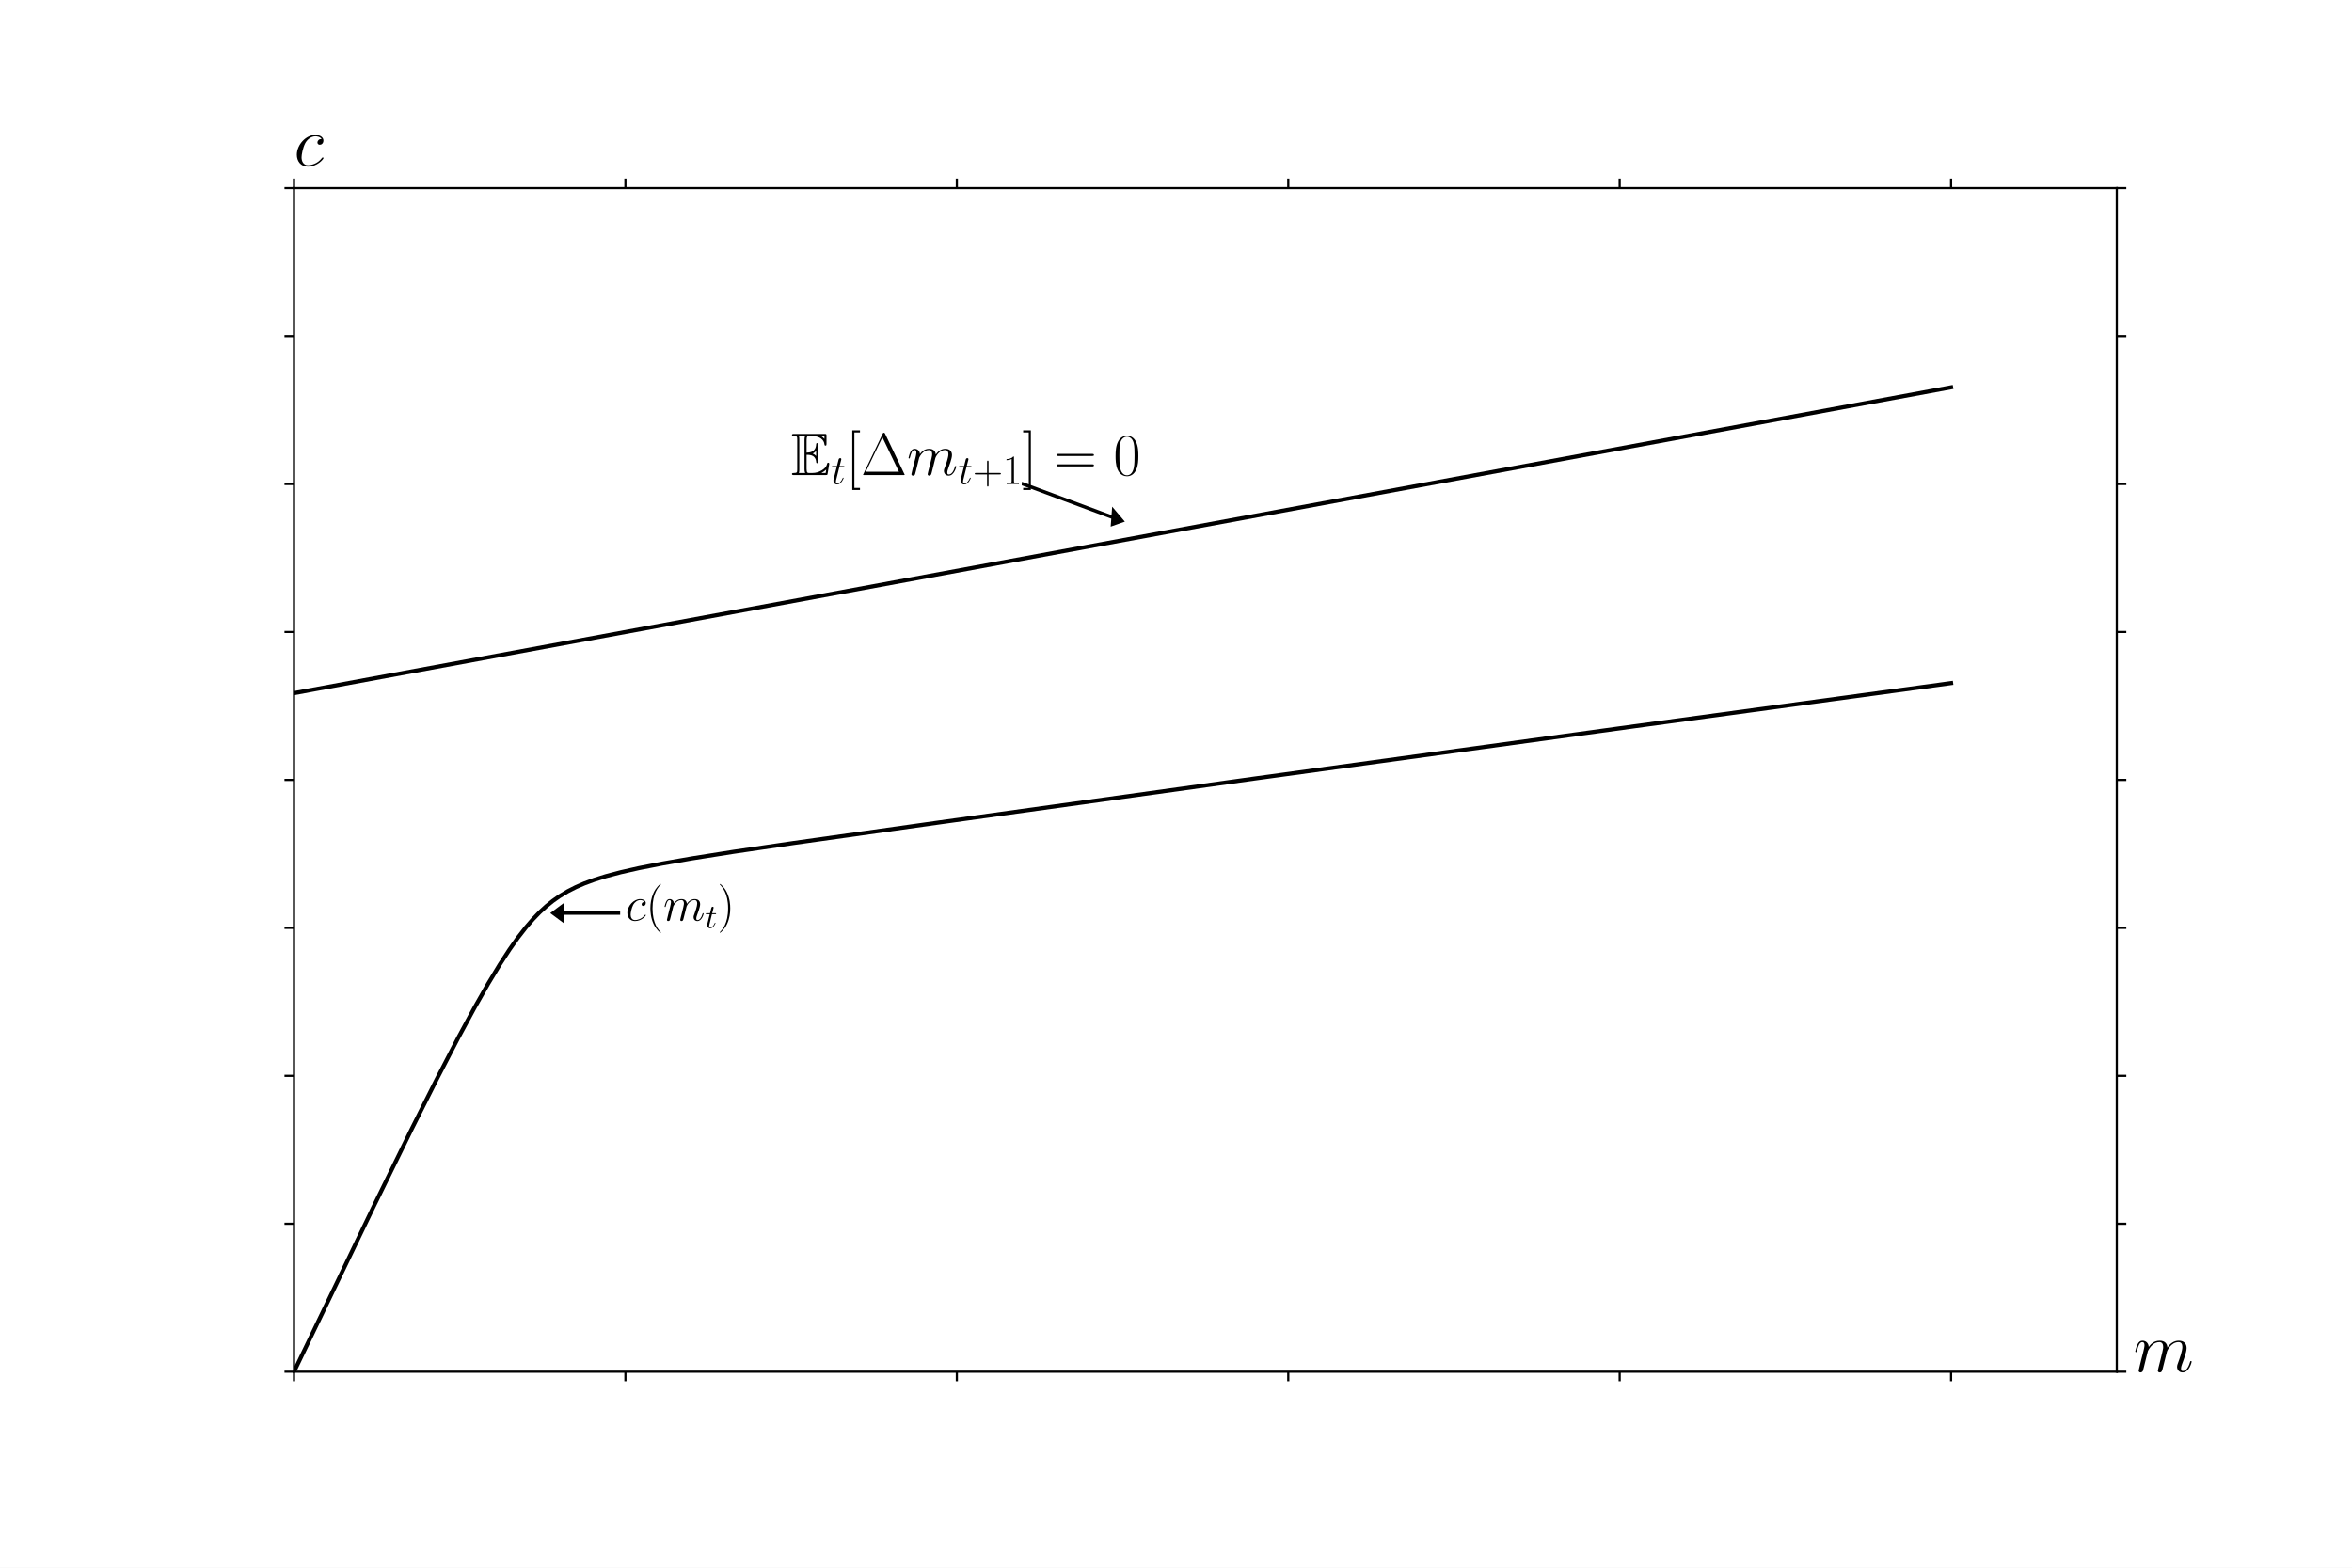
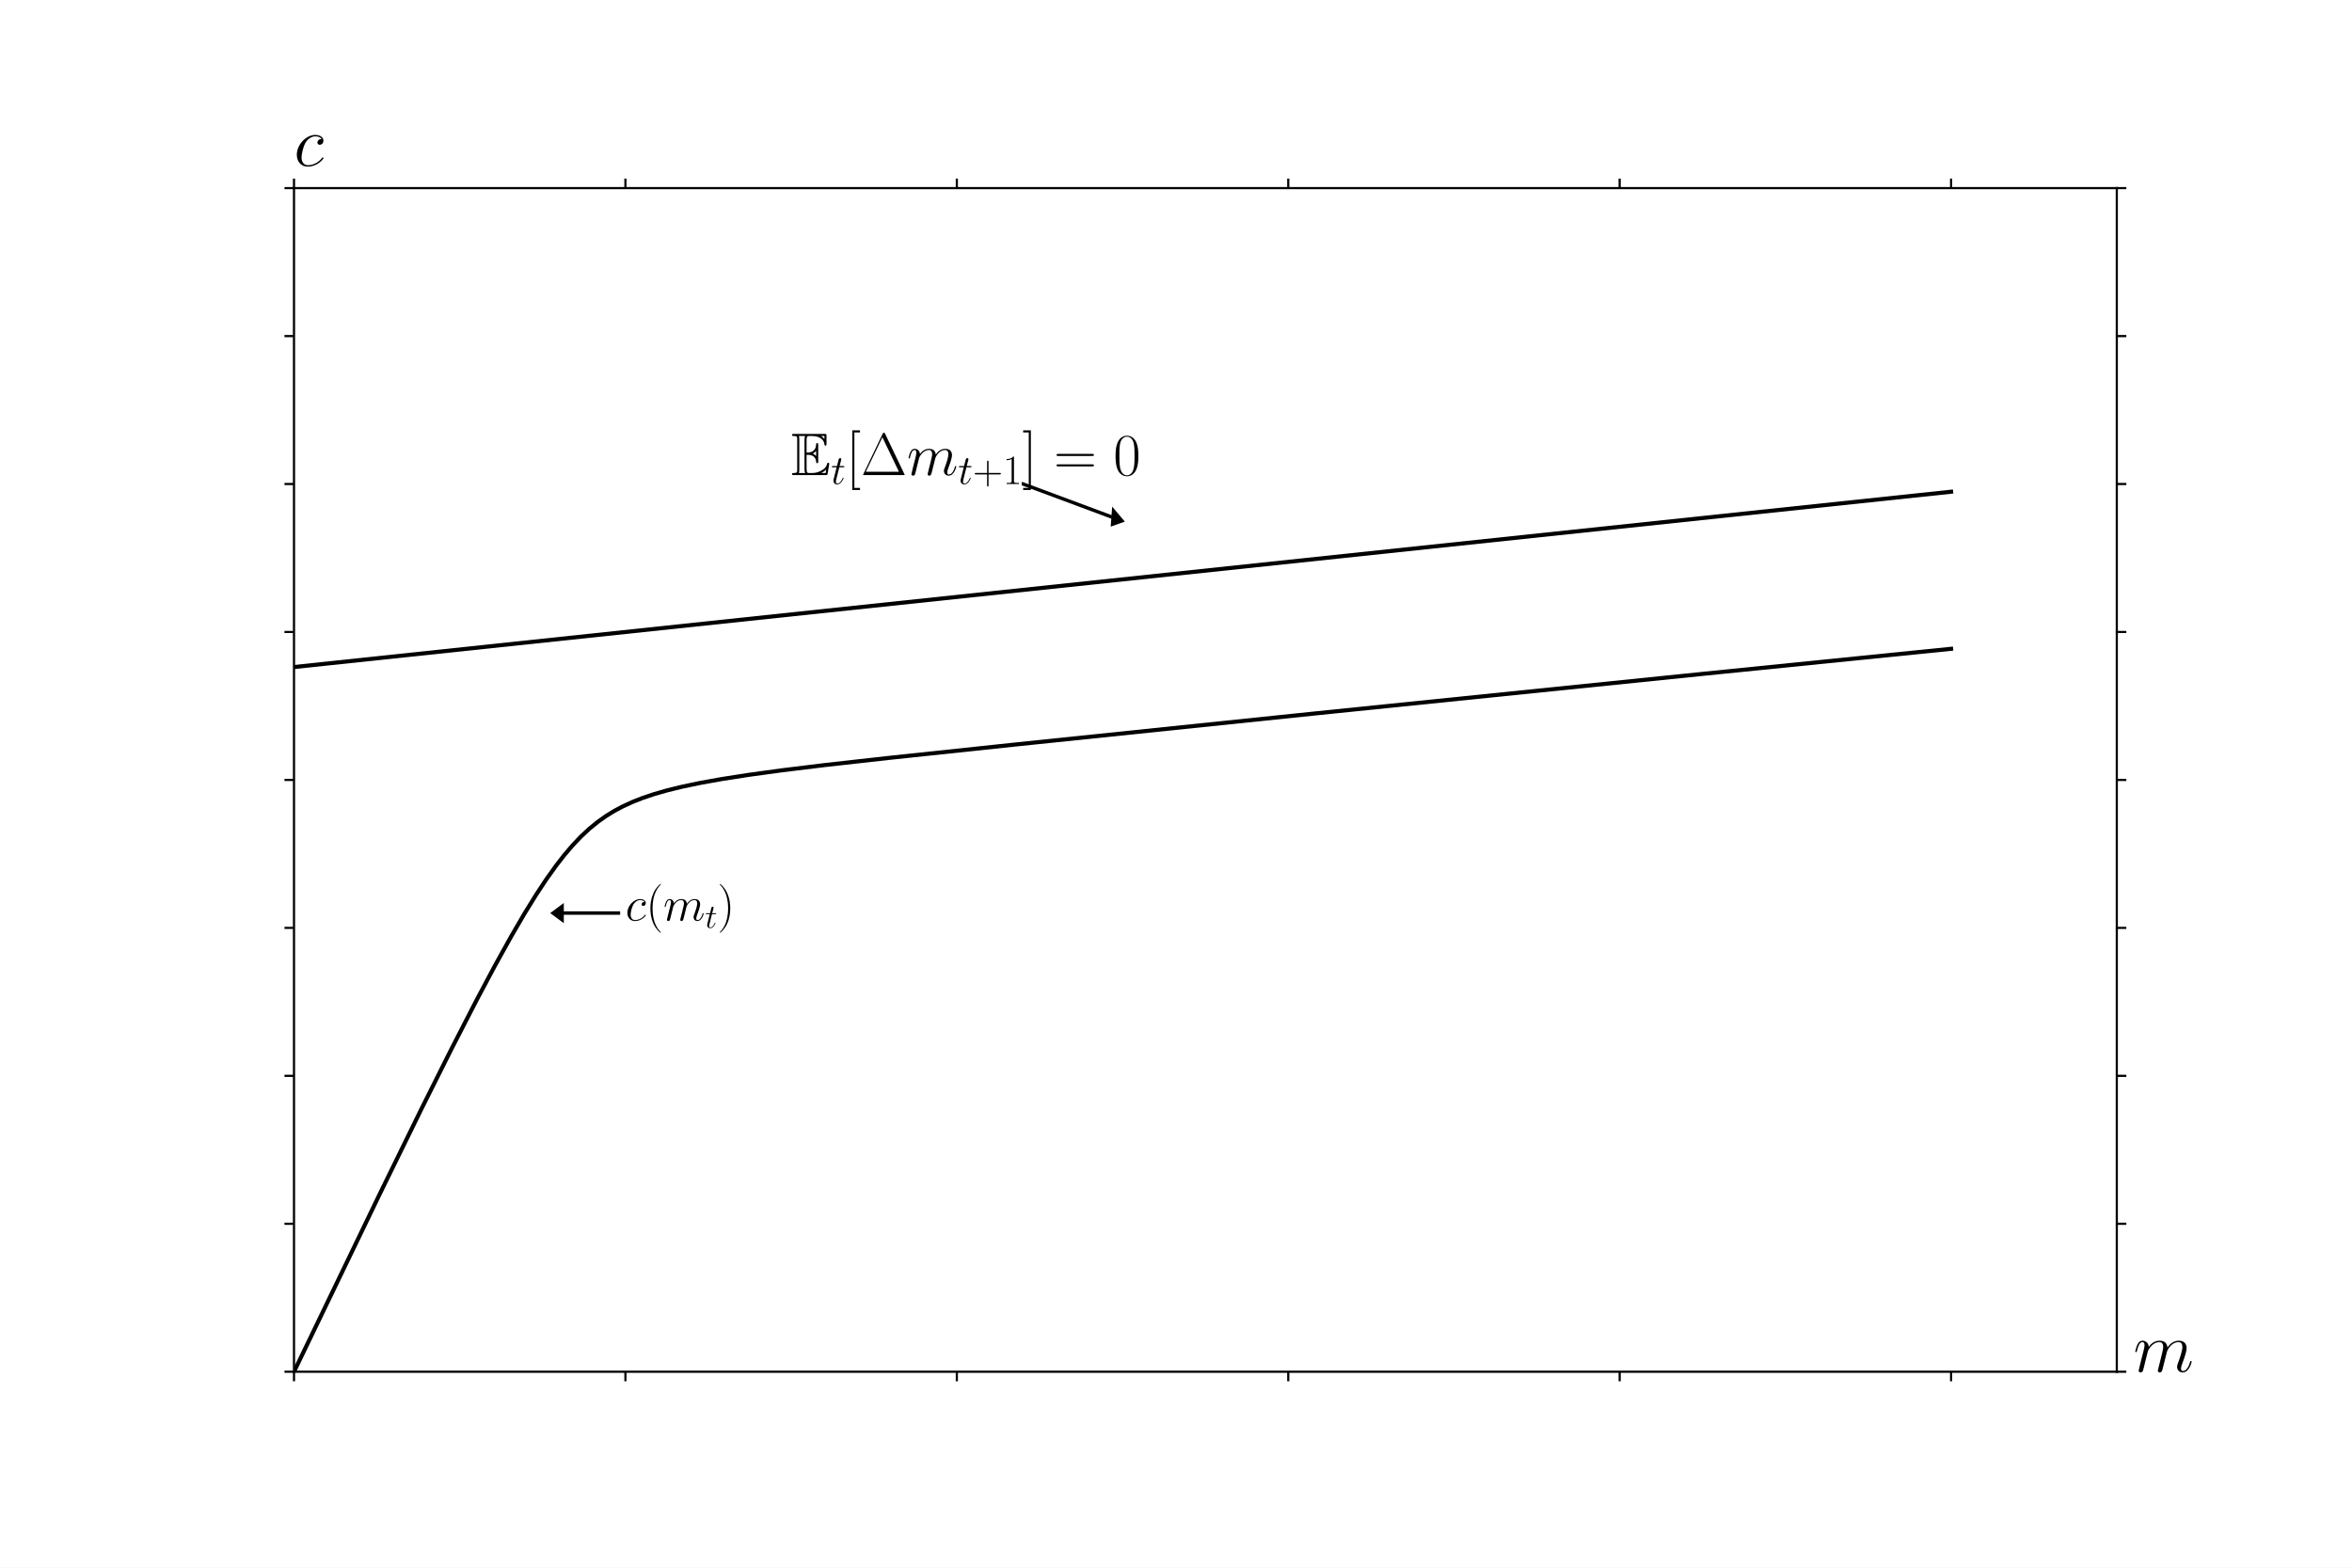
<svg xmlns="http://www.w3.org/2000/svg" xmlns:xlink="http://www.w3.org/1999/xlink" height="576pt" version="1.1" viewBox="0 0 864 576" width="864pt">
  <defs>
    <style type="text/css">
*{stroke-linecap:butt;stroke-linejoin:round;white-space:pre;}
  </style>
  </defs>
  <g id="figure_1">
    <g id="patch_1">
      <path d="M 0 576  L 864 576  L 864 0  L 0 0  z " style="fill:#ffffff;" />
    </g>
    <g id="axes_1">
      <g id="patch_2">
        <path d="M 108 504  L 777.6 504  L 777.6 69.12  L 108 69.12  z " style="fill:#ffffff;" />
      </g>
      <g id="patch_3">
-         <path clip-path="url(#pcbded3aa45)" d="M 202.961 335.484  L 206.614 332.766  L 206.614 335.348  L 227.311 335.348  L 227.311 335.62  L 206.614 335.62  L 206.614 338.202  z " style="stroke:#000000;stroke-linejoin:miter;" />
+         <path clip-path="url(#p08fccef932)" d="M 202.961 335.484  L 206.614 332.766  L 206.614 335.348  L 227.311 335.348  L 227.311 335.62  L 206.614 335.62  L 206.614 338.202  z " style="stroke:#000000;stroke-linejoin:miter;" />
      </g>
      <g id="patch_4">
-         <path clip-path="url(#pcbded3aa45)" d="M 412.364 191.43  L 408.561 192.771  L 408.751 190.224  L 375.83 177.974  L 375.85 177.706  L 408.771 189.955  L 408.961 187.408  z " style="stroke:#000000;stroke-linejoin:miter;" />
+         <path clip-path="url(#p08fccef932)" d="M 412.364 191.43  L 408.561 192.771  L 408.751 190.224  L 375.83 177.974  L 375.85 177.706  L 408.771 189.955  L 408.961 187.408  z " style="stroke:#000000;stroke-linejoin:miter;" />
      </g>
      <g id="matplotlib.axis_1">
        <g id="xtick_1">
          <g id="line2d_1">
            <defs>
-               <path d="M 0 0  L 0 3.5  " id="m27c035fbc8" style="stroke:#000000;stroke-width:0.8;" />
-             </defs>
-             <g>
-               <use style="stroke:#000000;stroke-width:0.8;" x="108" xlink:href="#m27c035fbc8" y="504" />
+               <path d="M 0 0  L 0 3.5  " id="mafc6b33c6b" style="stroke:#000000;stroke-width:0.8;" />
+             </defs>
+             <g>
+               <use style="stroke:#000000;stroke-width:0.8;" x="108" xlink:href="#mafc6b33c6b" y="504" />
            </g>
          </g>
          <g id="line2d_2">
            <defs>
-               <path d="M 0 0  L 0 -3.5  " id="mdc0ba471f2" style="stroke:#000000;stroke-width:0.8;" />
-             </defs>
-             <g>
-               <use style="stroke:#000000;stroke-width:0.8;" x="108" xlink:href="#mdc0ba471f2" y="69.12" />
+               <path d="M 0 0  L 0 -3.5  " id="mf604173186" style="stroke:#000000;stroke-width:0.8;" />
+             </defs>
+             <g>
+               <use style="stroke:#000000;stroke-width:0.8;" x="108" xlink:href="#mf604173186" y="69.12" />
            </g>
          </g>
        </g>
        <g id="xtick_2">
          <g id="line2d_3">
            <g>
-               <use style="stroke:#000000;stroke-width:0.8;" x="229.745" xlink:href="#m27c035fbc8" y="504" />
+               <use style="stroke:#000000;stroke-width:0.8;" x="229.745" xlink:href="#mafc6b33c6b" y="504" />
            </g>
          </g>
          <g id="line2d_4">
            <g>
-               <use style="stroke:#000000;stroke-width:0.8;" x="229.745" xlink:href="#mdc0ba471f2" y="69.12" />
+               <use style="stroke:#000000;stroke-width:0.8;" x="229.745" xlink:href="#mf604173186" y="69.12" />
            </g>
          </g>
        </g>
        <g id="xtick_3">
          <g id="line2d_5">
            <g>
-               <use style="stroke:#000000;stroke-width:0.8;" x="351.491" xlink:href="#m27c035fbc8" y="504" />
+               <use style="stroke:#000000;stroke-width:0.8;" x="351.491" xlink:href="#mafc6b33c6b" y="504" />
            </g>
          </g>
          <g id="line2d_6">
            <g>
-               <use style="stroke:#000000;stroke-width:0.8;" x="351.491" xlink:href="#mdc0ba471f2" y="69.12" />
+               <use style="stroke:#000000;stroke-width:0.8;" x="351.491" xlink:href="#mf604173186" y="69.12" />
            </g>
          </g>
        </g>
        <g id="xtick_4">
          <g id="line2d_7">
            <g>
-               <use style="stroke:#000000;stroke-width:0.8;" x="473.236" xlink:href="#m27c035fbc8" y="504" />
+               <use style="stroke:#000000;stroke-width:0.8;" x="473.236" xlink:href="#mafc6b33c6b" y="504" />
            </g>
          </g>
          <g id="line2d_8">
            <g>
-               <use style="stroke:#000000;stroke-width:0.8;" x="473.236" xlink:href="#mdc0ba471f2" y="69.12" />
+               <use style="stroke:#000000;stroke-width:0.8;" x="473.236" xlink:href="#mf604173186" y="69.12" />
            </g>
          </g>
        </g>
        <g id="xtick_5">
          <g id="line2d_9">
            <g>
-               <use style="stroke:#000000;stroke-width:0.8;" x="594.982" xlink:href="#m27c035fbc8" y="504" />
+               <use style="stroke:#000000;stroke-width:0.8;" x="594.982" xlink:href="#mafc6b33c6b" y="504" />
            </g>
          </g>
          <g id="line2d_10">
            <g>
-               <use style="stroke:#000000;stroke-width:0.8;" x="594.982" xlink:href="#mdc0ba471f2" y="69.12" />
+               <use style="stroke:#000000;stroke-width:0.8;" x="594.982" xlink:href="#mf604173186" y="69.12" />
            </g>
          </g>
        </g>
        <g id="xtick_6">
          <g id="line2d_11">
            <g>
-               <use style="stroke:#000000;stroke-width:0.8;" x="716.727" xlink:href="#m27c035fbc8" y="504" />
+               <use style="stroke:#000000;stroke-width:0.8;" x="716.727" xlink:href="#mafc6b33c6b" y="504" />
            </g>
          </g>
          <g id="line2d_12">
            <g>
-               <use style="stroke:#000000;stroke-width:0.8;" x="716.727" xlink:href="#mdc0ba471f2" y="69.12" />
+               <use style="stroke:#000000;stroke-width:0.8;" x="716.727" xlink:href="#mf604173186" y="69.12" />
            </g>
          </g>
        </g>
      </g>
      <g id="matplotlib.axis_2">
        <g id="ytick_1">
          <g id="line2d_13">
            <defs>
-               <path d="M 0 0  L -3.5 0  " id="m57997a208b" style="stroke:#000000;stroke-width:0.8;" />
-             </defs>
-             <g>
-               <use style="stroke:#000000;stroke-width:0.8;" x="108" xlink:href="#m57997a208b" y="504" />
+               <path d="M 0 0  L -3.5 0  " id="mab487bb0f0" style="stroke:#000000;stroke-width:0.8;" />
+             </defs>
+             <g>
+               <use style="stroke:#000000;stroke-width:0.8;" x="108" xlink:href="#mab487bb0f0" y="504" />
            </g>
          </g>
          <g id="line2d_14">
            <defs>
-               <path d="M 0 0  L 3.5 0  " id="m4c91ce6511" style="stroke:#000000;stroke-width:0.8;" />
-             </defs>
-             <g>
-               <use style="stroke:#000000;stroke-width:0.8;" x="777.6" xlink:href="#m4c91ce6511" y="504" />
+               <path d="M 0 0  L 3.5 0  " id="m3c0232e902" style="stroke:#000000;stroke-width:0.8;" />
+             </defs>
+             <g>
+               <use style="stroke:#000000;stroke-width:0.8;" x="777.6" xlink:href="#m3c0232e902" y="504" />
            </g>
          </g>
        </g>
        <g id="ytick_2">
          <g id="line2d_15">
            <g>
-               <use style="stroke:#000000;stroke-width:0.8;" x="108" xlink:href="#m57997a208b" y="449.64" />
+               <use style="stroke:#000000;stroke-width:0.8;" x="108" xlink:href="#mab487bb0f0" y="449.64" />
            </g>
          </g>
          <g id="line2d_16">
            <g>
-               <use style="stroke:#000000;stroke-width:0.8;" x="777.6" xlink:href="#m4c91ce6511" y="449.64" />
+               <use style="stroke:#000000;stroke-width:0.8;" x="777.6" xlink:href="#m3c0232e902" y="449.64" />
            </g>
          </g>
        </g>
        <g id="ytick_3">
          <g id="line2d_17">
            <g>
-               <use style="stroke:#000000;stroke-width:0.8;" x="108" xlink:href="#m57997a208b" y="395.28" />
+               <use style="stroke:#000000;stroke-width:0.8;" x="108" xlink:href="#mab487bb0f0" y="395.28" />
            </g>
          </g>
          <g id="line2d_18">
            <g>
-               <use style="stroke:#000000;stroke-width:0.8;" x="777.6" xlink:href="#m4c91ce6511" y="395.28" />
+               <use style="stroke:#000000;stroke-width:0.8;" x="777.6" xlink:href="#m3c0232e902" y="395.28" />
            </g>
          </g>
        </g>
        <g id="ytick_4">
          <g id="line2d_19">
            <g>
-               <use style="stroke:#000000;stroke-width:0.8;" x="108" xlink:href="#m57997a208b" y="340.92" />
+               <use style="stroke:#000000;stroke-width:0.8;" x="108" xlink:href="#mab487bb0f0" y="340.92" />
            </g>
          </g>
          <g id="line2d_20">
            <g>
-               <use style="stroke:#000000;stroke-width:0.8;" x="777.6" xlink:href="#m4c91ce6511" y="340.92" />
+               <use style="stroke:#000000;stroke-width:0.8;" x="777.6" xlink:href="#m3c0232e902" y="340.92" />
            </g>
          </g>
        </g>
        <g id="ytick_5">
          <g id="line2d_21">
            <g>
-               <use style="stroke:#000000;stroke-width:0.8;" x="108" xlink:href="#m57997a208b" y="286.56" />
+               <use style="stroke:#000000;stroke-width:0.8;" x="108" xlink:href="#mab487bb0f0" y="286.56" />
            </g>
          </g>
          <g id="line2d_22">
            <g>
-               <use style="stroke:#000000;stroke-width:0.8;" x="777.6" xlink:href="#m4c91ce6511" y="286.56" />
+               <use style="stroke:#000000;stroke-width:0.8;" x="777.6" xlink:href="#m3c0232e902" y="286.56" />
            </g>
          </g>
        </g>
        <g id="ytick_6">
          <g id="line2d_23">
            <g>
-               <use style="stroke:#000000;stroke-width:0.8;" x="108" xlink:href="#m57997a208b" y="232.2" />
+               <use style="stroke:#000000;stroke-width:0.8;" x="108" xlink:href="#mab487bb0f0" y="232.2" />
            </g>
          </g>
          <g id="line2d_24">
            <g>
-               <use style="stroke:#000000;stroke-width:0.8;" x="777.6" xlink:href="#m4c91ce6511" y="232.2" />
+               <use style="stroke:#000000;stroke-width:0.8;" x="777.6" xlink:href="#m3c0232e902" y="232.2" />
            </g>
          </g>
        </g>
        <g id="ytick_7">
          <g id="line2d_25">
            <g>
-               <use style="stroke:#000000;stroke-width:0.8;" x="108" xlink:href="#m57997a208b" y="177.84" />
+               <use style="stroke:#000000;stroke-width:0.8;" x="108" xlink:href="#mab487bb0f0" y="177.84" />
            </g>
          </g>
          <g id="line2d_26">
            <g>
-               <use style="stroke:#000000;stroke-width:0.8;" x="777.6" xlink:href="#m4c91ce6511" y="177.84" />
+               <use style="stroke:#000000;stroke-width:0.8;" x="777.6" xlink:href="#m3c0232e902" y="177.84" />
            </g>
          </g>
        </g>
        <g id="ytick_8">
          <g id="line2d_27">
            <g>
-               <use style="stroke:#000000;stroke-width:0.8;" x="108" xlink:href="#m57997a208b" y="123.48" />
+               <use style="stroke:#000000;stroke-width:0.8;" x="108" xlink:href="#mab487bb0f0" y="123.48" />
            </g>
          </g>
          <g id="line2d_28">
            <g>
-               <use style="stroke:#000000;stroke-width:0.8;" x="777.6" xlink:href="#m4c91ce6511" y="123.48" />
+               <use style="stroke:#000000;stroke-width:0.8;" x="777.6" xlink:href="#m3c0232e902" y="123.48" />
            </g>
          </g>
        </g>
        <g id="ytick_9">
          <g id="line2d_29">
            <g>
-               <use style="stroke:#000000;stroke-width:0.8;" x="108" xlink:href="#m57997a208b" y="69.12" />
+               <use style="stroke:#000000;stroke-width:0.8;" x="108" xlink:href="#mab487bb0f0" y="69.12" />
            </g>
          </g>
          <g id="line2d_30">
            <g>
-               <use style="stroke:#000000;stroke-width:0.8;" x="777.6" xlink:href="#m4c91ce6511" y="69.12" />
+               <use style="stroke:#000000;stroke-width:0.8;" x="777.6" xlink:href="#m3c0232e902" y="69.12" />
            </g>
          </g>
        </g>
      </g>
      <g id="line2d_31">
-         <path clip-path="url(#pcbded3aa45)" d="M 108 504  L 137.248 443.309  L 151.263 414.754  L 160.403 396.582  L 168.324 381.317  L 174.418 370.048  L 179.292 361.483  L 183.558 354.429  L 187.214 348.814  L 190.26 344.508  L 193.307 340.596  L 195.744 337.775  L 198.182 335.245  L 200.619 333.001  L 203.057 331.032  L 205.494 329.315  L 208.541 327.479  L 211.587 325.93  L 214.634 324.611  L 218.29 323.262  L 222.555 321.926  L 228.039 320.473  L 234.742 318.959  L 243.273 317.288  L 254.241 315.379  L 269.474 312.971  L 291.41 309.751  L 343.813 302.352  L 460.806 286.061  L 600.344 266.858  L 716.727 250.987  L 716.727 250.987  " style="fill:none;stroke:#000000;stroke-linecap:square;stroke-width:1.5;" />
+         <path clip-path="url(#p08fccef932)" d="M 108 504  L 139.686 438.313  L 154.919 407.228  L 165.887 385.322  L 175.027 367.55  L 181.73 354.961  L 187.823 343.978  L 192.698 335.622  L 196.963 328.723  L 200.619 323.183  L 204.275 318.054  L 207.322 314.136  L 210.369 310.567  L 213.415 307.363  L 216.462 304.524  L 219.509 302.035  L 222.555 299.867  L 225.602 297.987  L 228.649 296.355  L 232.305 294.67  L 235.961 293.229  L 240.226 291.79  L 245.101 290.391  L 250.585 289.05  L 257.287 287.648  L 265.209 286.226  L 274.958 284.708  L 287.145 283.038  L 302.988 281.099  L 326.143 278.511  L 373.061 273.541  L 483.961 262.045  L 625.936 247.548  L 716.727 238.381  L 716.727 238.381  " style="fill:none;stroke:#000000;stroke-linecap:square;stroke-width:1.5;" />
      </g>
      <g id="line2d_32">
-         <path clip-path="url(#pcbded3aa45)" d="M 108 254.673  L 716.727 142.309  L 716.727 142.309  " style="fill:none;stroke:#000000;stroke-linecap:square;stroke-width:1.5;" />
+         <path clip-path="url(#p08fccef932)" d="M 108 245.083  L 716.727 180.667  L 716.727 180.667  " style="fill:none;stroke:#000000;stroke-linecap:square;stroke-width:1.5;" />
      </g>
      <g id="patch_5">
        <path d="M 108 504  L 108 69.12  " style="fill:none;stroke:#000000;stroke-linecap:square;stroke-linejoin:miter;stroke-width:0.8;" />
      </g>
      <g id="patch_6">
        <path d="M 777.6 504  L 777.6 69.12  " style="fill:none;stroke:#000000;stroke-linecap:square;stroke-linejoin:miter;stroke-width:0.8;" />
      </g>
      <g id="patch_7">
        <path d="M 108 504  L 777.6 504  " style="fill:none;stroke:#000000;stroke-linecap:square;stroke-linejoin:miter;stroke-width:0.8;" />
      </g>
      <g id="patch_8">
        <path d="M 108 69.12  L 777.6 69.12  " style="fill:none;stroke:#000000;stroke-linecap:square;stroke-linejoin:miter;stroke-width:0.8;" />
      </g>
      <g id="text_1">
        <defs>
          <path d="M 39.094 38  C 37.203 38 36.297 38 34.906 36.797  C 34.297 36.297 33.203 34.797 33.203 33.188  C 33.203 31.188 34.703 29.984 36.594 29.984  C 39 29.984 41.703 31.984 41.703 35.984  C 41.703 40.484 37.094 44 30.203 44  C 17.094 44 4 30.188 4 15.797  C 4 6.969 9.406 -1 19.594 -1  C 33.203 -1 41.797 9.719 41.797 11.031  C 41.797 11.641 41.203 12.141 40.797 12.141  C 40.5 12.141 40.406 12.047 39.5 11.125  C 33.094 2.516 23.594 1 19.797 1  C 12.906 1 10.703 7.078 10.703 12.141  C 10.703 15.688 12.406 25.531 16 32.391  C 18.594 37.094 24 41.984 30.297 41.984  C 31.594 41.984 37.094 41.812 39.094 38  z " id="CMMI12-99" />
        </defs>
        <g transform="translate(108 60.966)scale(0.26 -0.26)">
          <use transform="scale(0.996264)" xlink:href="#CMMI12-99" />
        </g>
      </g>
      <g id="text_2">
        <defs>
          <path d="M 20.594 29.219  C 20.797 29.828 23.297 34.812 27 38  C 29.594 40.391 33 41.984 36.906 41.984  C 40.906 41.984 42.297 39 42.297 35.016  C 42.297 34.406 42.297 32.422 41.094 27.734  L 38.594 17.453  C 37.797 14.453 35.906 7.078 35.703 5.984  C 35.297 4.484 34.703 1.891 34.703 1.484  C 34.703 0.094 35.797 -1 37.297 -1  C 40.297 -1 40.797 1.297 41.703 4.891  L 47.703 28.719  C 47.906 29.531 53.094 41.984 64.094 41.984  C 68.094 41.984 69.5 39 69.5 35.016  C 69.5 29.422 65.594 18.547 63.406 12.562  C 62.5 10.172 62 8.875 62 7.078  C 62 2.594 65.094 -1 69.906 -1  C 79.203 -1 82.703 13.656 82.703 14.266  C 82.703 14.766 82.297 15.156 81.703 15.156  C 80.797 15.156 80.703 14.859 80.203 13.156  C 77.906 5.188 74.203 1 70.203 1  C 69.203 1 67.594 1.094 67.594 4.281  C 67.594 6.875 68.797 10.078 69.203 11.172  C 71 15.953 75.5 27.734 75.5 33.516  C 75.5 39.5 72 44 64.406 44  C 57.703 44 52.297 40.203 48.297 34.312  C 48 39.703 44.703 44 37.203 44  C 28.297 44 23.594 37.703 21.797 35.203  C 21.5 40.891 17.406 44 13 44  C 10.094 44 7.797 42.594 5.906 38.797  C 4.094 35.203 2.703 29.125 2.703 28.719  C 2.703 28.328 3.094 27.828 3.797 27.828  C 4.594 27.828 4.703 27.922 5.297 30.219  C 6.797 36.109 8.703 41.984 12.703 41.984  C 15 41.984 15.797 40.391 15.797 37.406  C 15.797 35.203 14.797 31.312 14.094 28.234  L 11.297 17.453  C 10.906 15.562 9.797 11.062 9.297 9.266  C 8.594 6.672 7.5 1.984 7.5 1.484  C 7.5 0.094 8.594 -1 10.094 -1  C 11.297 -1 12.703 -0.406 13.5 1.094  C 13.703 1.594 14.594 5.078 15.094 7.078  L 17.297 16.062  z " id="CMMI12-109" />
        </defs>
        <g transform="translate(783.6873 504)scale(0.26 -0.26)">
          <use transform="scale(0.996264)" xlink:href="#CMMI12-109" />
        </g>
      </g>
      <g id="text_3">
        <defs>
          <path d="M 30.594 -24.406  C 30.594 -24.312 30.594 -24.109 30.297 -23.812  C 25.703 -19.109 13.406 -6.297 13.406 24.938  C 13.406 56.172 25.5 68.875 30.406 73.891  C 30.406 73.984 30.594 74.188 30.594 74.484  C 30.594 74.797 30.297 75 29.906 75  C 28.797 75 20.297 67.578 15.406 56.562  C 10.406 45.453 9 34.656 9 25.047  C 9 17.828 9.703 5.625 15.703 -7.297  C 20.5 -17.703 28.703 -25 29.906 -25  C 30.406 -25 30.594 -24.812 30.594 -24.406  z " id="CMR17-40" />
          <path d="M 20.094 40.094  L 29.297 40.094  C 31.203 40.094 32.203 40.094 32.203 41.891  C 32.203 43 31.594 43 29.594 43  L 20.797 43  L 24.5 57.25  C 24.906 58.625 24.906 58.812 24.906 59.5  C 24.906 61.094 23.594 62 22.297 62  C 21.5 62 19.203 61.688 18.406 58.531  L 14.5 43  L 5.094 43  C 3.094 43 2.203 43 2.203 41.094  C 2.203 40.094 2.906 40.094 4.797 40.094  L 13.703 40.094  L 7.094 13.766  C 6.297 10.266 6 9.266 6 7.969  C 6 3.281 9.297 -1 14.906 -1  C 25 -1 30.406 13.562 30.406 14.266  C 30.406 14.859 30 15.156 29.406 15.156  C 29.203 15.156 28.797 15.156 28.594 14.75  C 28.5 14.656 28.406 14.562 27.703 12.969  C 25.594 7.969 21 1 15.203 1  C 12.203 1 12 3.484 12 5.688  C 12 5.781 12 7.672 12.297 8.875  z " id="CMMI12-116" />
          <path d="M 26.297 24.938  C 26.297 32.141 25.594 44.359 19.594 57.266  C 14.797 67.688 6.594 75 5.406 75  C 5.094 75 4.703 74.891 4.703 74.391  C 4.703 74.188 4.797 74.094 4.906 73.891  C 9.703 68.875 21.906 56.172 21.906 25.047  C 21.906 -6.188 9.797 -18.906 4.906 -23.906  C 4.797 -24.109 4.703 -24.203 4.703 -24.406  C 4.703 -24.906 5.094 -25 5.406 -25  C 6.5 -25 15 -17.609 19.906 -6.594  C 24.906 4.516 26.297 15.328 26.297 24.938  z " id="CMR17-41" />
        </defs>
        <g transform="translate(229.7455 340.92)scale(0.18 -0.18)">
          <use transform="translate(0 14.94392)scale(0.996264)" xlink:href="#CMMI12-99" />
          <use transform="translate(41.98323 14.94392)scale(0.996264)" xlink:href="#CMR17-40" />
          <use transform="translate(77.264 14.94392)scale(0.996264)" xlink:href="#CMMI12-109" />
          <use transform="translate(162.5912 0)scale(0.697382)" xlink:href="#CMMI12-116" />
          <use transform="translate(187.7477 14.94392)scale(0.996264)" xlink:href="#CMR17-41" />
        </g>
      </g>
      <g id="text_4">
        <defs>
          <path d="M 25.906 34  C 28.406 34 33.203 34 36.703 31.859  C 41.5 28.719 41.906 23.25 41.906 22.641  C 42 21.219 42 19.906 43.703 19.906  C 45.406 19.906 45.406 21.328 45.406 23.156  L 45.406 50.438  C 45.406 52.047 45.406 53.656 43.703 53.656  C 42 53.656 41.906 52.141 41.906 51.344  C 41.297 38.391 31.094 37.688 25.906 37.594  L 25.906 58.766  C 25.906 65.484 27.797 65.484 30.203 65.484  L 35 65.484  C 48.5 65.484 55.203 58.562 55.797 51.641  C 55.906 50.844 56 49.328 57.594 49.328  C 59.297 49.328 59.297 50.938 59.297 52.641  L 59.297 65.688  C 59.297 68.797 59.094 69 56 69  L 4.797 69  C 3 69 1.406 69 1.406 67.188  C 1.406 65.484 3.297 65.484 4.094 65.484  C 9.797 65.484 10.203 64.688 10.203 59.766  L 10.203 9.266  C 10.203 4.5 9.906 3.5 4.594 3.5  C 3.094 3.5 1.406 3.5 1.406 1.797  C 1.406 0 3 0 4.797 0  L 57.797 0  C 59.703 0 60.703 0 61 1.391  C 61.094 1.5 63.906 18.391 63.906 18.891  C 63.906 20.016 63 20.719 62.203 20.719  C 60.797 20.719 60.406 19.406 60.406 19.297  C 59.797 16.672 58.797 12.406 51.5 8.047  C 46.297 4.906 41.203 3.5 35.703 3.5  L 30.203 3.5  C 27.797 3.5 25.906 3.5 25.906 10.281  z M 55.797 65.484  L 55.797 60.672  C 54.094 62.578 52.203 64.188 50.094 65.484  z M 36.297 36.094  C 37.906 36.797 40.094 38.297 41.906 40.406  L 41.906 31.969  C 39.5 34.688 36.406 36 36.297 36  z M 13.703 59.969  C 13.703 61.172 13.703 63.688 12.906 65.484  L 23.5 65.484  C 22.406 63.188 22.406 59.875 22.406 58.969  L 22.406 10.078  C 22.406 6.438 23.094 4.406 23.5 3.5  L 12.906 3.5  C 13.703 5.312 13.703 7.844 13.703 9.062  z M 50.906 3.5  L 50.906 3.594  C 54.094 5.219 56.797 7.344 58.797 9.172  C 58.703 8.766 58 4.297 57.906 3.5  z " id="MSBM10-69" />
          <path d="M 23.5 -25  L 23.5 -21.5  L 14.094 -21.5  L 14.094 71.484  L 23.5 71.484  L 23.5 75  L 10.594 75  L 10.594 -25  z " id="CMR17-91" />
          <path d="M 40.594 69.297  C 39.797 71 39.406 71 38.594 71  C 37.406 71 37.297 70.797 36.594 69.391  L 4.203 1.688  C 4.094 1.5 3.703 0.594 3.703 0.5  C 3.703 0.094 3.797 0 5.594 0  L 71.5 0  C 73.297 0 73.406 0.094 73.406 0.5  C 73.406 0.594 73 1.5 72.906 1.688  z M 36.094 63.375  L 63.797 5.594  L 8.297 5.594  z " id="CMR17-1" />
          <path d="M 37.703 23  L 64.203 23  C 65.594 23 67.297 23 67.297 24.688  C 67.297 26.5 65.703 26.5 64.203 26.5  L 37.703 26.5  L 37.703 52.891  C 37.703 54.297 37.703 56 36 56  C 34.203 56 34.203 54.391 34.203 52.891  L 34.203 26.5  L 7.703 26.5  C 6.297 26.5 4.594 26.5 4.594 24.797  C 4.594 23 6.203 23 7.703 23  L 34.203 23  L 34.203 -3.031  C 34.203 -4.406 34.203 -6.109 35.906 -6.109  C 37.703 -6.109 37.703 -4.516 37.703 -3.031  z " id="CMR17-43" />
          <path d="M 26.594 63.797  C 26.594 65.891 26.5 66 25.094 66  C 21.203 61.359 15.297 59.891 9.703 59.688  C 9.406 59.688 8.906 59.688 8.797 59.5  C 8.703 59.297 8.703 59.094 8.703 57  C 11.797 57 17 57.594 21 59.984  L 21 7.297  C 21 3.797 20.797 2.594 12.203 2.594  L 9.203 2.594  L 9.203 0  C 14 0.094 19 0.188 23.797 0.188  C 28.594 0.188 33.594 0.094 38.406 0  L 38.406 2.594  L 35.406 2.594  C 26.797 2.594 26.594 3.688 26.594 7.297  z " id="CMR17-49" />
          <path d="M 14.297 75  L 1.406 75  L 1.406 71.484  L 10.797 71.484  L 10.797 -21.5  L 1.406 -21.5  L 1.406 -25  L 14.297 -25  z " id="CMR17-93" />
          <path d="M 64.297 32  C 65.797 32 67.297 32 67.297 33.688  C 67.297 35.5 65.594 35.5 63.906 35.5  L 8 35.5  C 6.297 35.5 4.594 35.5 4.594 33.688  C 4.594 32 6.094 32 7.594 32  z M 63.906 14.484  C 65.594 14.484 67.297 14.484 67.297 16.297  C 67.297 18 65.797 18 64.297 18  L 7.594 18  C 6.094 18 4.594 18 4.594 16.297  C 4.594 14.484 6.297 14.484 8 14.484  z " id="CMR17-61" />
          <path d="M 42 31.844  C 42 37.969 41.906 48.422 37.703 56.453  C 34 63.484 28.094 66 22.906 66  C 18.094 66 12 63.781 8.203 56.562  C 4.203 49.016 3.797 39.672 3.797 31.844  C 3.797 26.109 3.906 17.375 7 9.734  C 11.297 -0.609 19 -2 22.906 -2  C 27.5 -2 34.5 -0.109 38.594 9.438  C 41.594 16.375 42 24.5 42 31.844  z M 22.906 -0.406  C 16.5 -0.406 12.703 5.125 11.297 12.75  C 10.203 18.688 10.203 27.328 10.203 32.953  C 10.203 40.688 10.203 47.109 11.5 53.234  C 13.406 61.781 19 64.391 22.906 64.391  C 27 64.391 32.297 61.672 34.203 53.438  C 35.5 47.719 35.594 40.984 35.594 32.953  C 35.594 26.422 35.594 18.375 34.406 12.453  C 32.297 1.5 26.406 -0.406 22.906 -0.406  z " id="CMR17-48" />
        </defs>
        <g transform="translate(290.6182 177.84)scale(0.22 -0.22)">
          <use transform="translate(0 14.94392)scale(0.996264)" xlink:href="#MSBM10-69" />
          <use transform="translate(66.41782 0)scale(0.697382)" xlink:href="#CMMI12-116" />
          <use transform="translate(91.57426 14.94392)scale(0.996264)" xlink:href="#CMR17-91" />
          <use transform="translate(116.4453 14.94392)scale(0.996264)" xlink:href="#CMR17-1" />
          <use transform="translate(193.3649 14.94392)scale(0.996264)" xlink:href="#CMMI12-109" />
          <use transform="translate(278.6921 0)scale(0.697382)" xlink:href="#CMMI12-116" />
          <use transform="translate(303.3504 0)scale(0.697382)" xlink:href="#CMR17-43" />
          <use transform="translate(353.5506 0)scale(0.697382)" xlink:href="#CMR17-49" />
          <use transform="translate(386.0319 14.94392)scale(0.996264)" xlink:href="#CMR17-93" />
          <use transform="translate(438.577 14.94392)scale(0.996264)" xlink:href="#CMR17-61" />
          <use transform="translate(537.9658 14.94392)scale(0.996264)" xlink:href="#CMR17-48" />
        </g>
      </g>
    </g>
  </g>
  <defs>
-     <clipPath id="pcbded3aa45">
+     <clipPath id="p08fccef932">
      <rect height="434.88" width="669.6" x="108" y="69.12" />
    </clipPath>
  </defs>
</svg>
